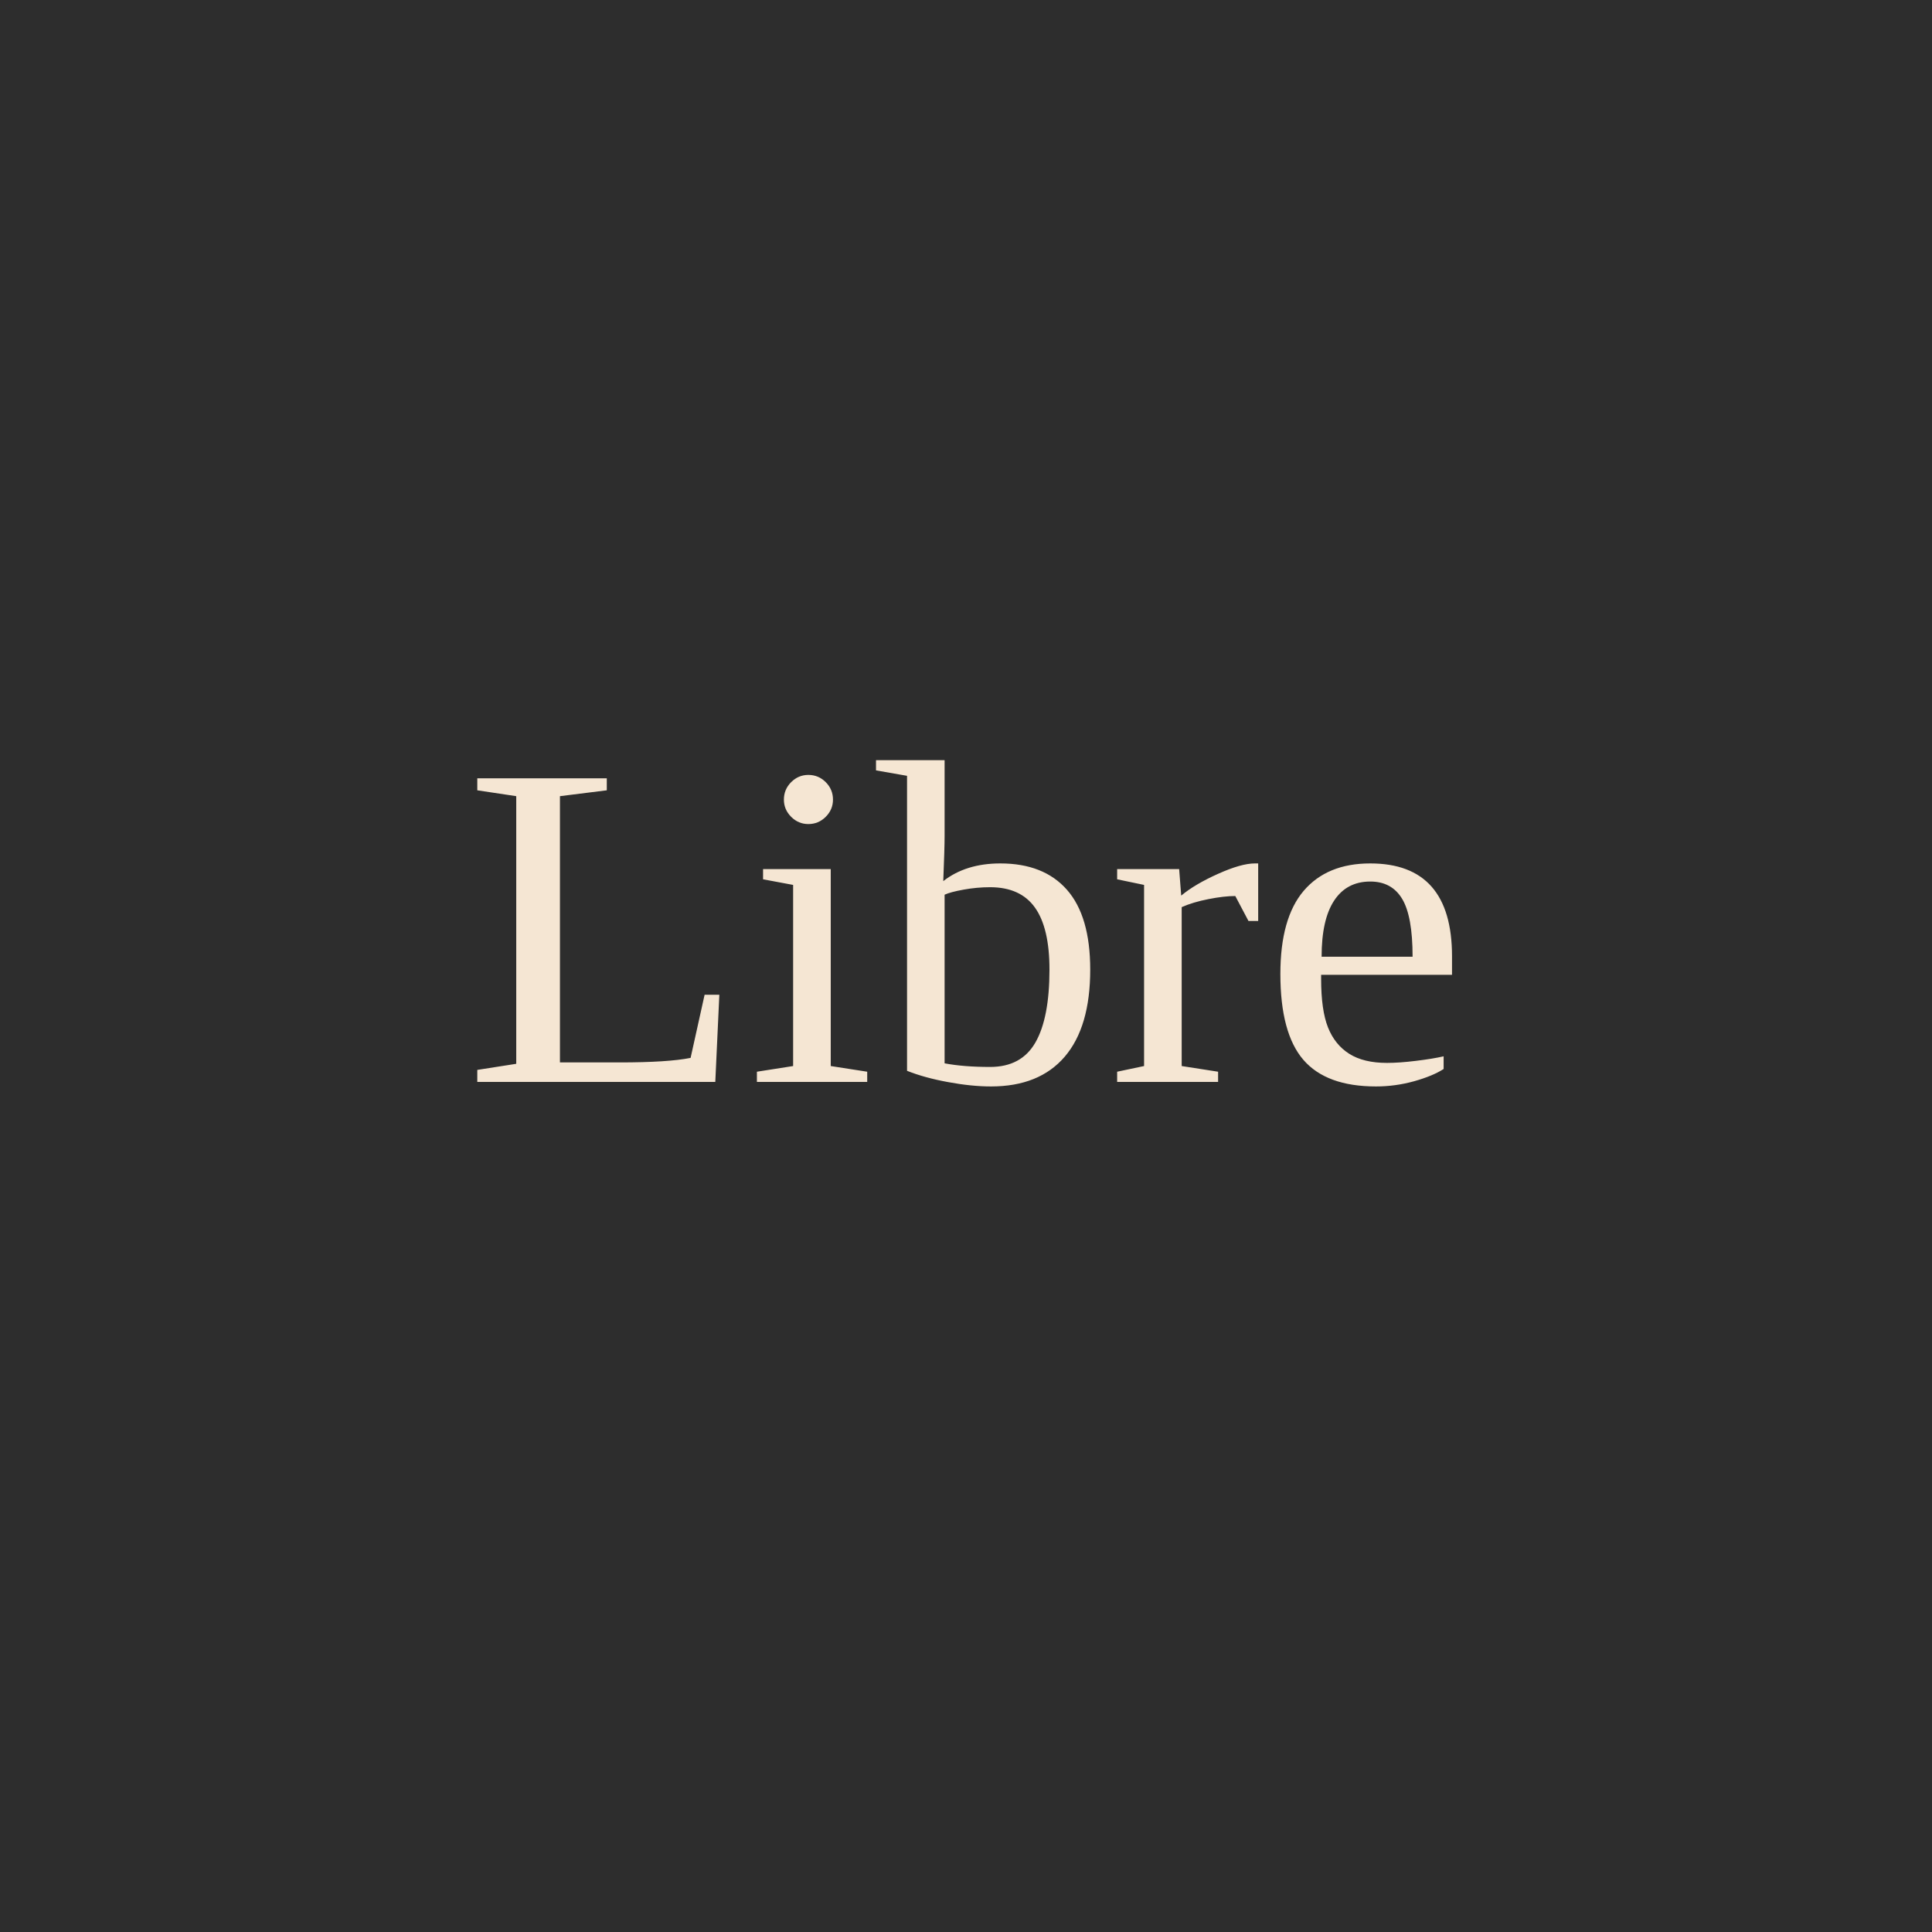
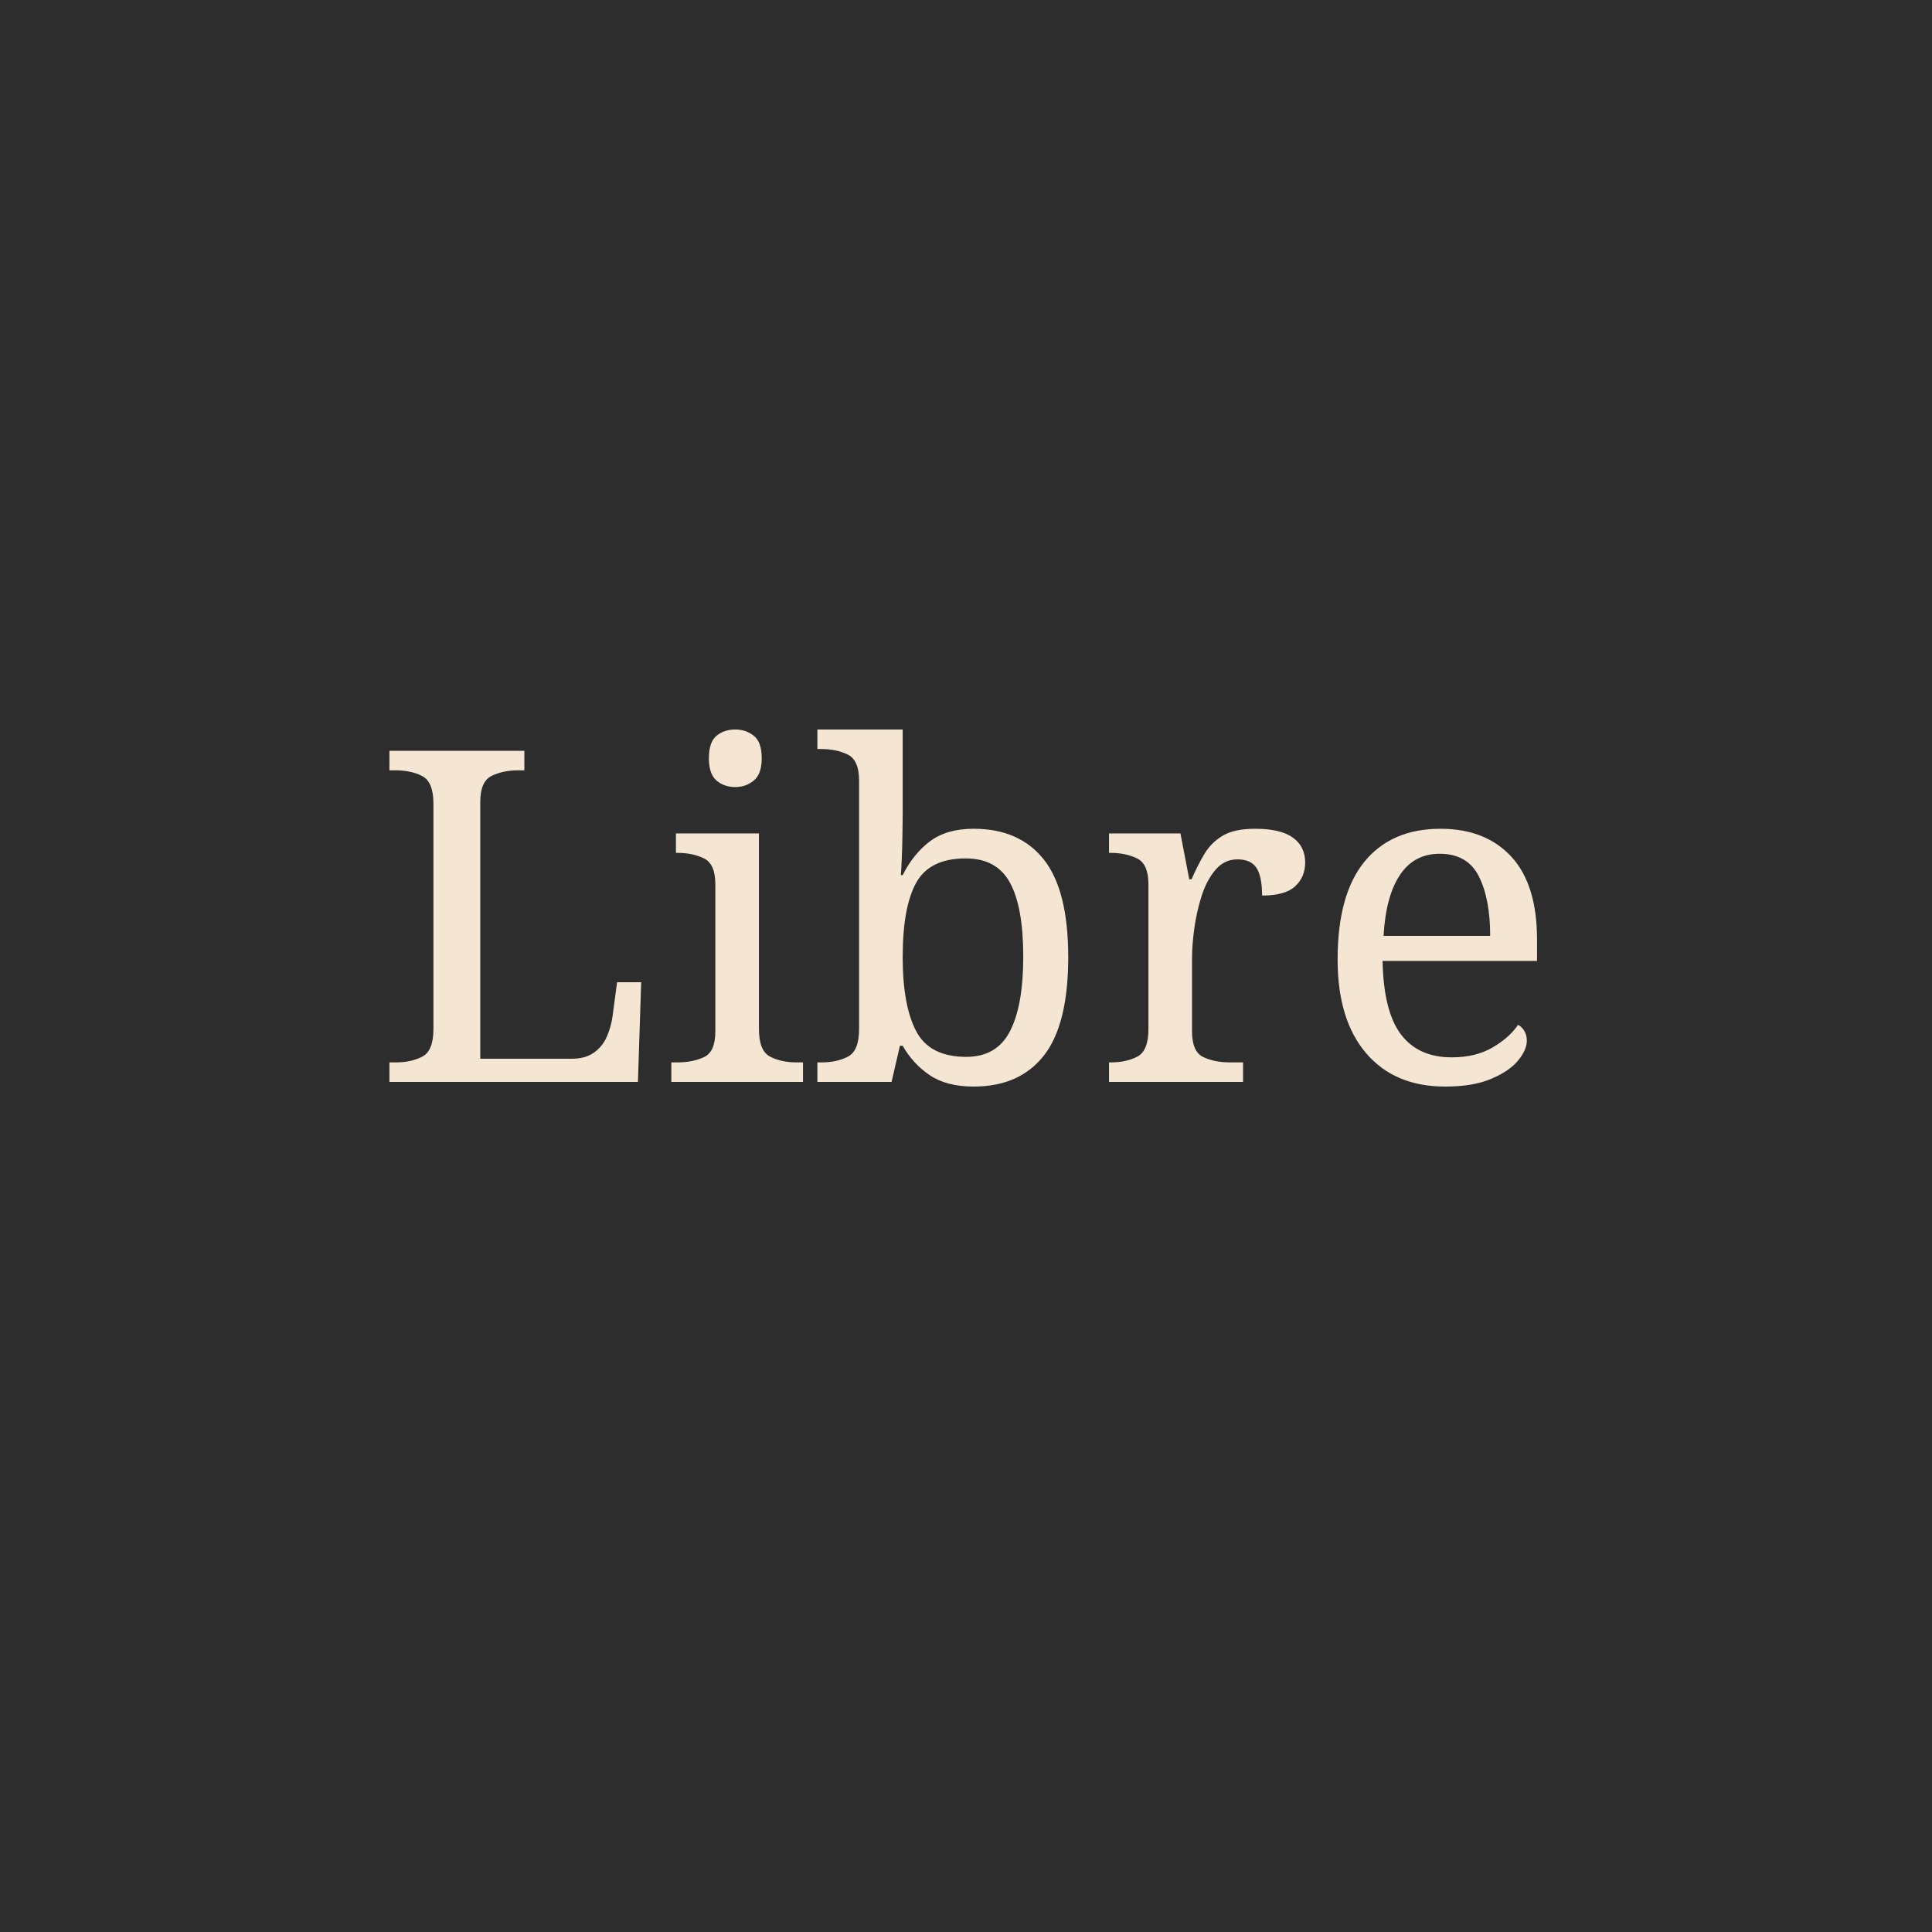
<svg xmlns="http://www.w3.org/2000/svg" width="500" height="500" viewBox="0 0 500 500">
  <rect width="500" height="500" fill="#2d2d2d" />
-   <text x="250" y="280" font-family="Georgia, 'Times New Roman', serif" font-size="120" font-weight="400" fill="#f5e6d3" text-anchor="middle">Libre</text>
+   <text x="250" y="280" font-family="'Roboto Slab', Georgia, serif" font-size="120" font-weight="400" fill="#f5e6d3" text-anchor="middle">Libre</text>
</svg>
